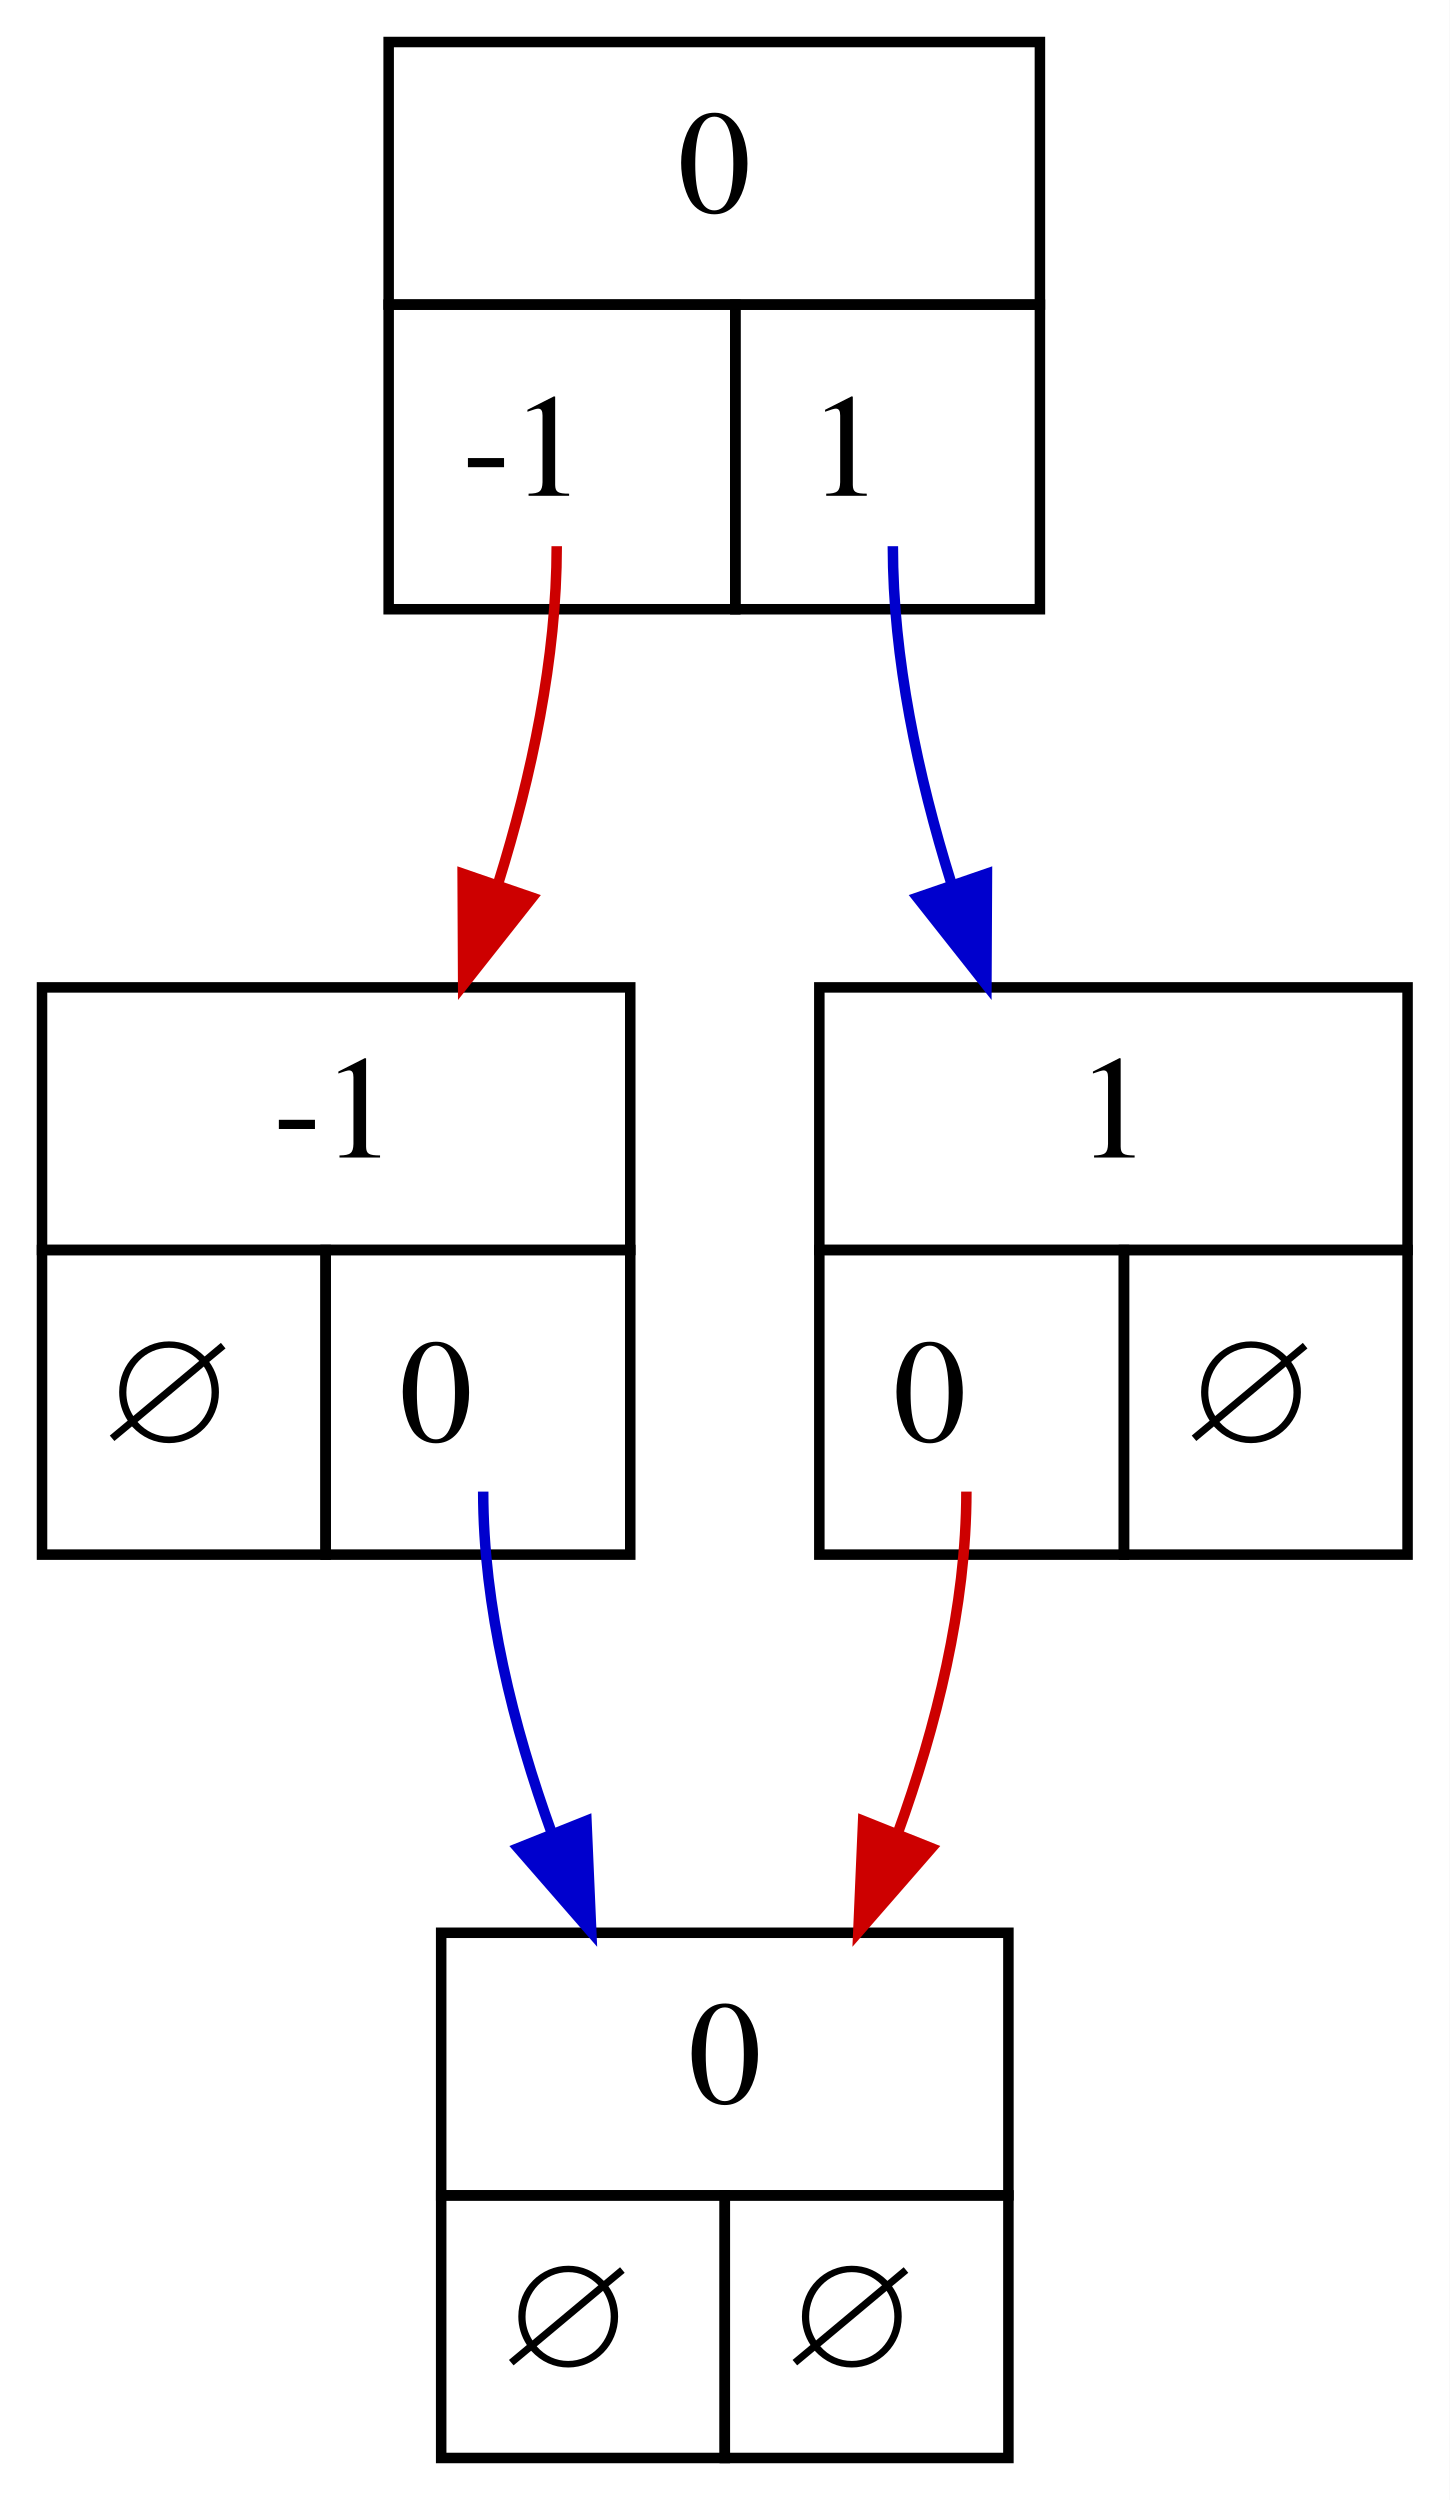
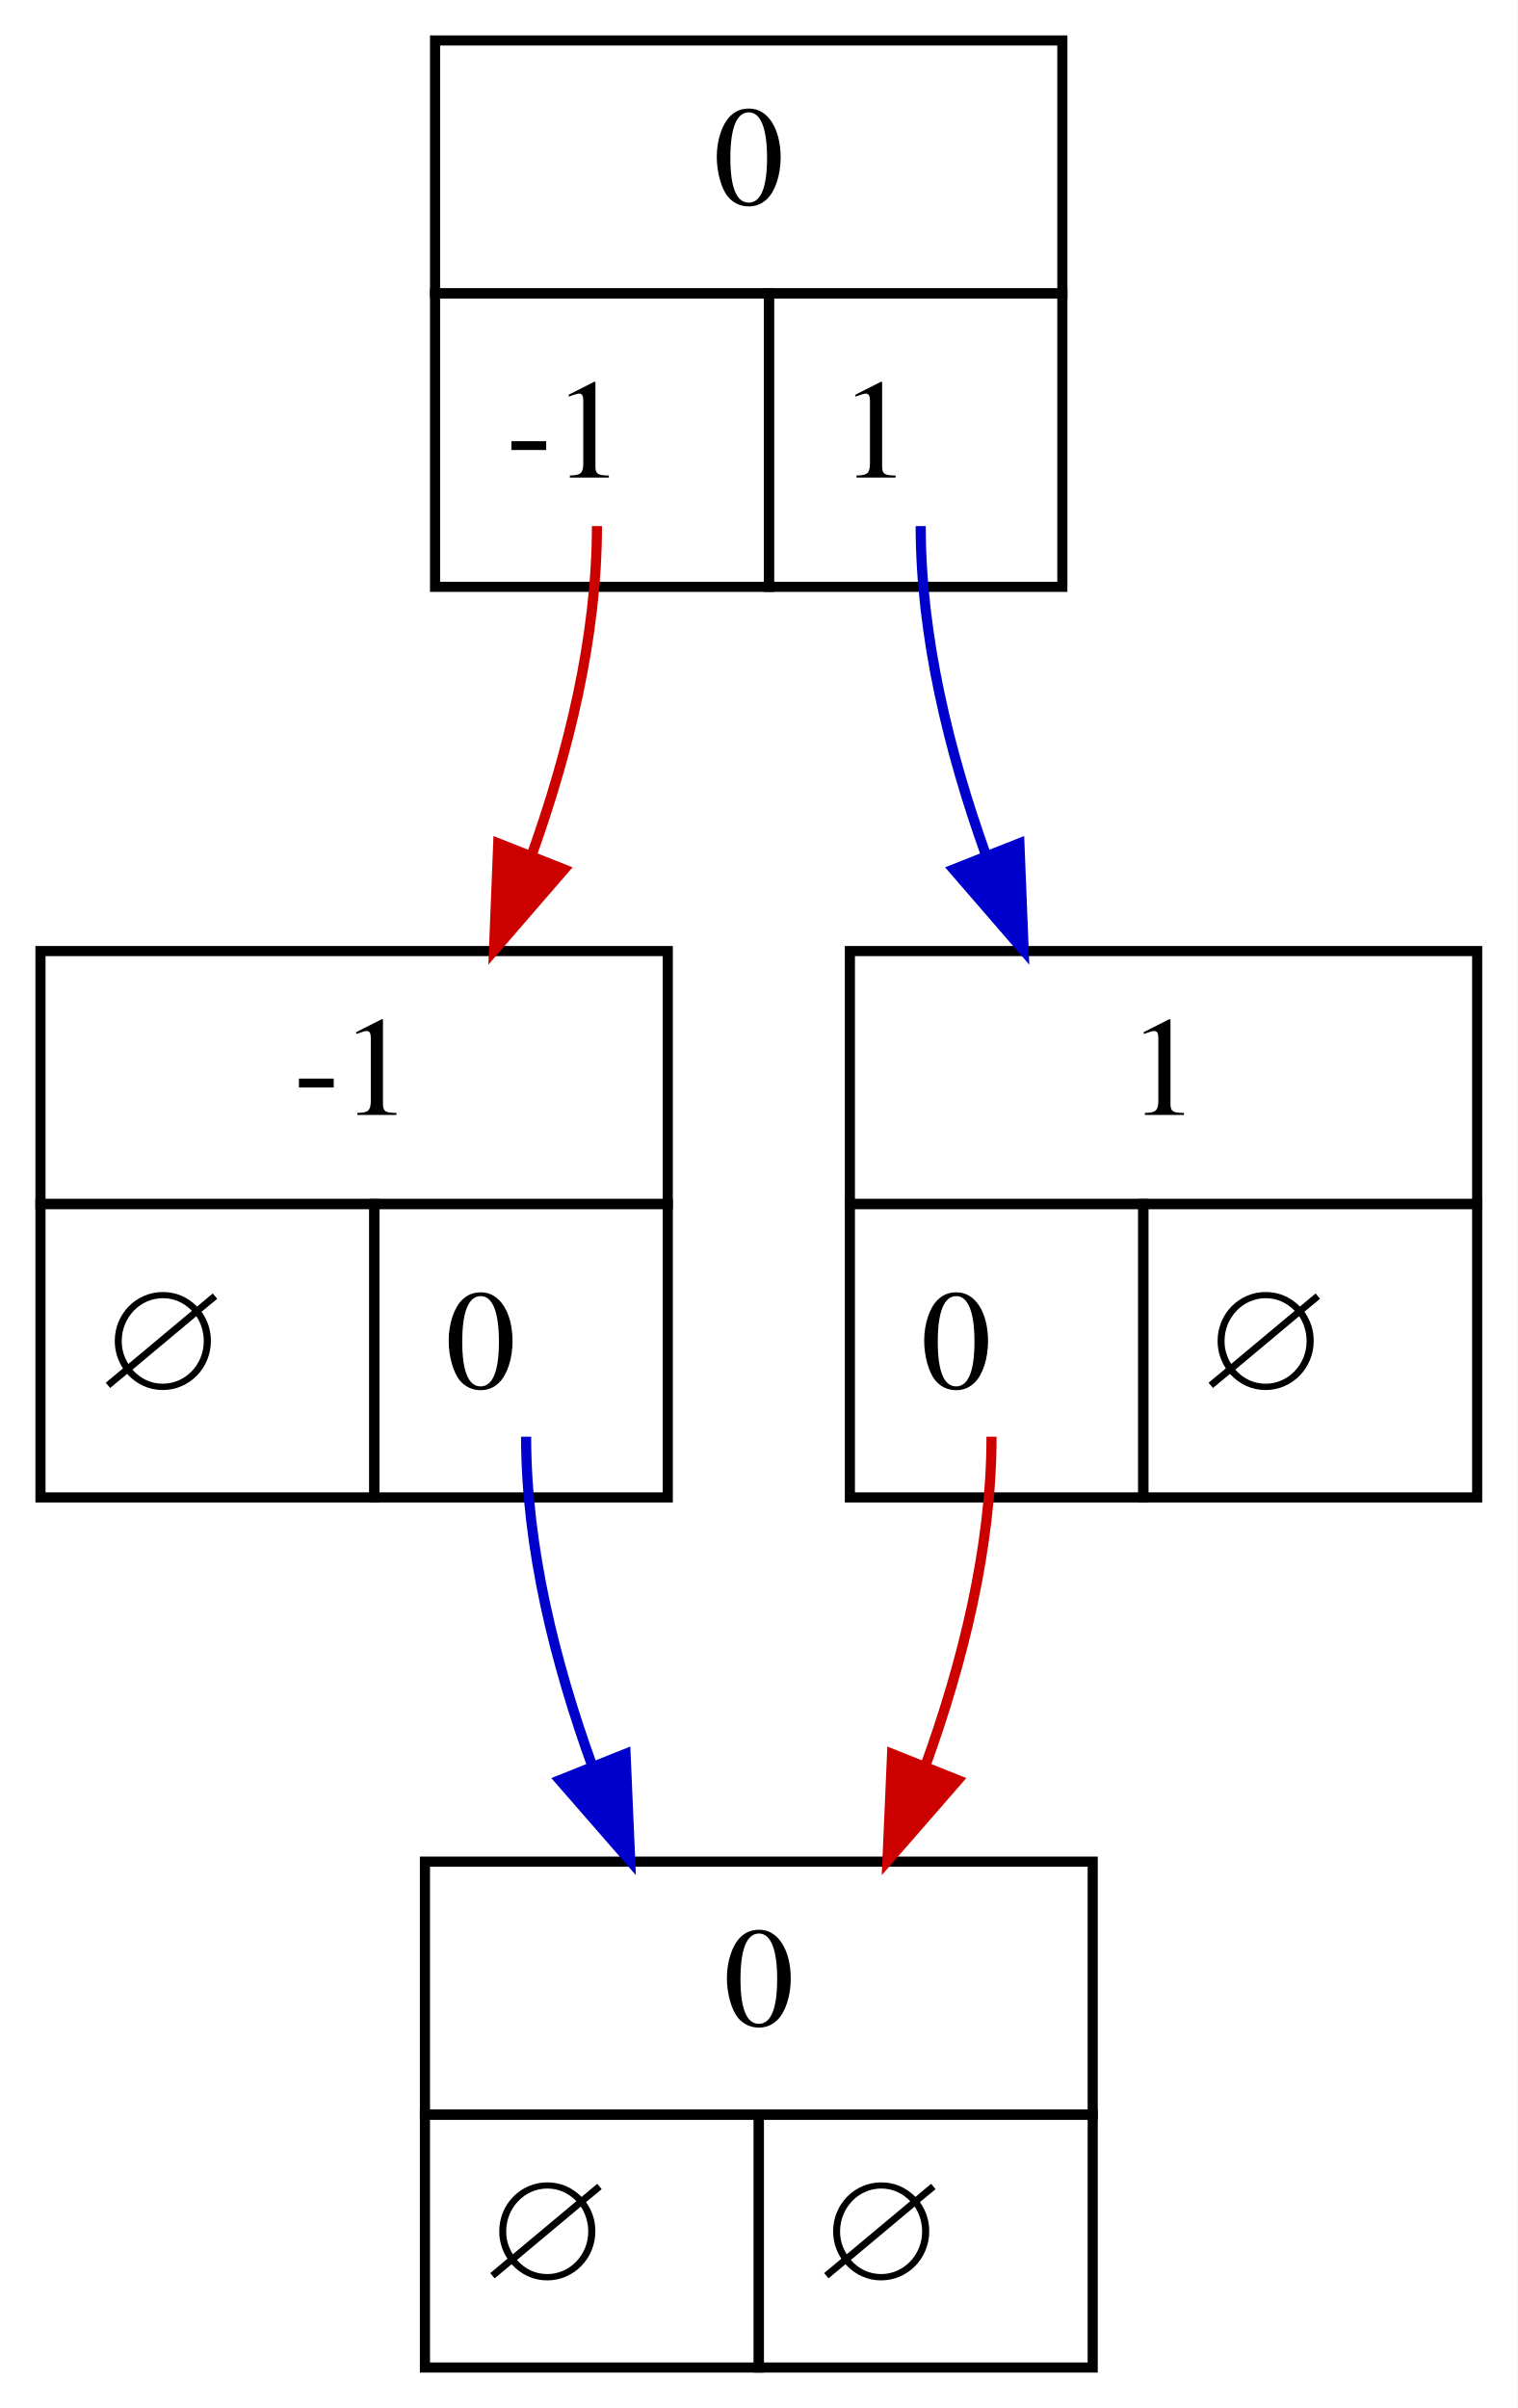
- <svg xmlns="http://www.w3.org/2000/svg" width="138pt" height="238pt" viewBox="0.00 0.00 138.00 238.00">
+ <svg xmlns="http://www.w3.org/2000/svg" width="150pt" height="238pt" viewBox="0.00 0.00 150.00 238.00">
  <g id="graph0" class="graph" transform="scale(1 1) rotate(0) translate(4 234)">
-     <polygon fill="white" stroke="none" points="-4,4 -4,-234 134,-234 134,4 -4,4" />
+     <polygon fill="white" stroke="none" points="-4,4 -4,-234 146,-234 146,4 -4,4" />
    <g id="node1" class="node">
-       <polygon fill="none" stroke="black" points="33,-205 33,-230 95,-230 95,-205 33,-205" />
-       <text text-anchor="start" x="60.5" y="-213.8" font-family="Times,serif" font-size="14.00">0</text>
-       <polygon fill="none" stroke="black" points="33,-176 33,-205 66,-205 66,-176 33,-176" />
-       <text text-anchor="start" x="40" y="-186.8" font-family="Times,serif" font-size="14.00"> -1 </text>
-       <polygon fill="none" stroke="black" points="66,-176 66,-205 95,-205 95,-176 66,-176" />
-       <text text-anchor="start" x="73" y="-186.8" font-family="Times,serif" font-size="14.00"> 1 </text>
+       <polygon fill="none" stroke="black" points="39,-205 39,-230 101,-230 101,-205 39,-205" />
+       <text text-anchor="start" x="66.5" y="-213.8" font-family="Times,serif" font-size="14.00">0</text>
+       <polygon fill="none" stroke="black" points="39,-176 39,-205 72,-205 72,-176 39,-176" />
+       <text text-anchor="start" x="46" y="-186.8" font-family="Times,serif" font-size="14.00"> -1 </text>
+       <polygon fill="none" stroke="black" points="72,-176 72,-205 101,-205 101,-176 72,-176" />
+       <text text-anchor="start" x="79" y="-186.8" font-family="Times,serif" font-size="14.00"> 1 </text>
    </g>
    <g id="node2" class="node">
-       <polygon fill="none" stroke="black" points="0,-115 0,-140 56,-140 56,-115 0,-115" />
-       <text text-anchor="start" x="22" y="-123.8" font-family="Times,serif" font-size="14.00">-1</text>
-       <polygon fill="none" stroke="black" points="0,-86 0,-115 27,-115 27,-86 0,-86" />
+       <polygon fill="none" stroke="black" points="0,-115 0,-140 62,-140 62,-115 0,-115" />
+       <text text-anchor="start" x="25" y="-123.8" font-family="Times,serif" font-size="14.00">-1</text>
+       <polygon fill="none" stroke="black" points="0,-86 0,-115 33,-115 33,-86 0,-86" />
      <text text-anchor="start" x="5" y="-96.8" font-family="Times,serif" font-size="14.00"> ∅ </text>
-       <polygon fill="none" stroke="black" points="27,-86 27,-115 56,-115 56,-86 27,-86" />
-       <text text-anchor="start" x="34" y="-96.8" font-family="Times,serif" font-size="14.00"> 0 </text>
+       <polygon fill="none" stroke="black" points="33,-86 33,-115 62,-115 62,-86 33,-86" />
+       <text text-anchor="start" x="40" y="-96.8" font-family="Times,serif" font-size="14.00"> 0 </text>
    </g>
    <g id="edge1" class="edge">
-       <path fill="none" stroke="#cd0000" d="M49,-182C49,-171.343 46.616,-160.149 43.455,-149.988" />
-       <polygon fill="#cd0000" stroke="#cd0000" points="46.66,-148.546 40.094,-140.231 40.042,-150.825 46.66,-148.546" />
+       <path fill="none" stroke="#cd0000" d="M55,-182C55,-171.09 52.219,-159.727 48.55,-149.485" />
+       <polygon fill="#cd0000" stroke="#cd0000" points="51.755,-148.071 44.822,-140.059 45.245,-150.646 51.755,-148.071" />
    </g>
    <g id="node4" class="node">
-       <polygon fill="none" stroke="black" points="74,-115 74,-140 130,-140 130,-115 74,-115" />
-       <text text-anchor="start" x="98.5" y="-123.8" font-family="Times,serif" font-size="14.00">1</text>
-       <polygon fill="none" stroke="black" points="74,-86 74,-115 103,-115 103,-86 74,-86" />
-       <text text-anchor="start" x="81" y="-96.8" font-family="Times,serif" font-size="14.00"> 0 </text>
-       <polygon fill="none" stroke="black" points="103,-86 103,-115 130,-115 130,-86 103,-86" />
-       <text text-anchor="start" x="108" y="-96.8" font-family="Times,serif" font-size="14.00"> ∅ </text>
+       <polygon fill="none" stroke="black" points="80,-115 80,-140 142,-140 142,-115 80,-115" />
+       <text text-anchor="start" x="107.5" y="-123.8" font-family="Times,serif" font-size="14.00">1</text>
+       <polygon fill="none" stroke="black" points="80,-86 80,-115 109,-115 109,-86 80,-86" />
+       <text text-anchor="start" x="87" y="-96.8" font-family="Times,serif" font-size="14.00"> 0 </text>
+       <polygon fill="none" stroke="black" points="109,-86 109,-115 142,-115 142,-86 109,-86" />
+       <text text-anchor="start" x="114" y="-96.8" font-family="Times,serif" font-size="14.00"> ∅ </text>
    </g>
    <g id="edge3" class="edge">
-       <path fill="none" stroke="#0000cd" d="M81,-182C81,-171.343 83.384,-160.149 86.545,-149.988" />
-       <polygon fill="#0000cd" stroke="#0000cd" points="89.958,-150.825 89.906,-140.231 83.34,-148.546 89.958,-150.825" />
+       <path fill="none" stroke="#0000cd" d="M87,-182C87,-171.09 89.781,-159.727 93.45,-149.485" />
+       <polygon fill="#0000cd" stroke="#0000cd" points="96.755,-150.646 97.178,-140.059 90.246,-148.071 96.755,-150.646" />
    </g>
    <g id="node3" class="node">
-       <polygon fill="none" stroke="black" points="38,-25 38,-50 92,-50 92,-25 38,-25" />
-       <text text-anchor="start" x="61.5" y="-33.8" font-family="Times,serif" font-size="14.00">0</text>
-       <polygon fill="none" stroke="black" points="38,-0 38,-25 65,-25 65,-0 38,-0" />
+       <polygon fill="none" stroke="black" points="38,-25 38,-50 104,-50 104,-25 38,-25" />
+       <text text-anchor="start" x="67.5" y="-33.8" font-family="Times,serif" font-size="14.00">0</text>
+       <polygon fill="none" stroke="black" points="38,-0 38,-25 71,-25 71,-0 38,-0" />
      <text text-anchor="start" x="43" y="-8.8" font-family="Times,serif" font-size="14.00"> ∅ </text>
-       <polygon fill="none" stroke="black" points="65,-0 65,-25 92,-25 92,-0 65,-0" />
-       <text text-anchor="start" x="70" y="-8.8" font-family="Times,serif" font-size="14.00"> ∅ </text>
+       <polygon fill="none" stroke="black" points="71,-0 71,-25 104,-25 104,-0 71,-0" />
+       <text text-anchor="start" x="76" y="-8.8" font-family="Times,serif" font-size="14.00"> ∅ </text>
    </g>
    <g id="edge2" class="edge">
-       <path fill="none" stroke="#0000cd" d="M42,-92C42,-81.058 44.854,-69.634 48.551,-59.427" />
-       <polygon fill="#0000cd" stroke="#0000cd" points="51.83,-60.653 52.289,-50.069 45.33,-58.057 51.83,-60.653" />
+       <path fill="none" stroke="#0000cd" d="M48,-92C48,-81.058 50.854,-69.634 54.551,-59.427" />
+       <polygon fill="#0000cd" stroke="#0000cd" points="57.83,-60.653 58.289,-50.069 51.33,-58.057 57.83,-60.653" />
    </g>
    <g id="edge4" class="edge">
-       <path fill="none" stroke="#cd0000" d="M88,-92C88,-81.058 85.146,-69.634 81.449,-59.427" />
-       <polygon fill="#cd0000" stroke="#cd0000" points="84.67,-58.057 77.711,-50.069 78.17,-60.653 84.67,-58.057" />
+       <path fill="none" stroke="#cd0000" d="M94,-92C94,-81.058 91.146,-69.634 87.449,-59.427" />
+       <polygon fill="#cd0000" stroke="#cd0000" points="90.67,-58.057 83.711,-50.069 84.17,-60.653 90.67,-58.057" />
    </g>
  </g>
</svg>
